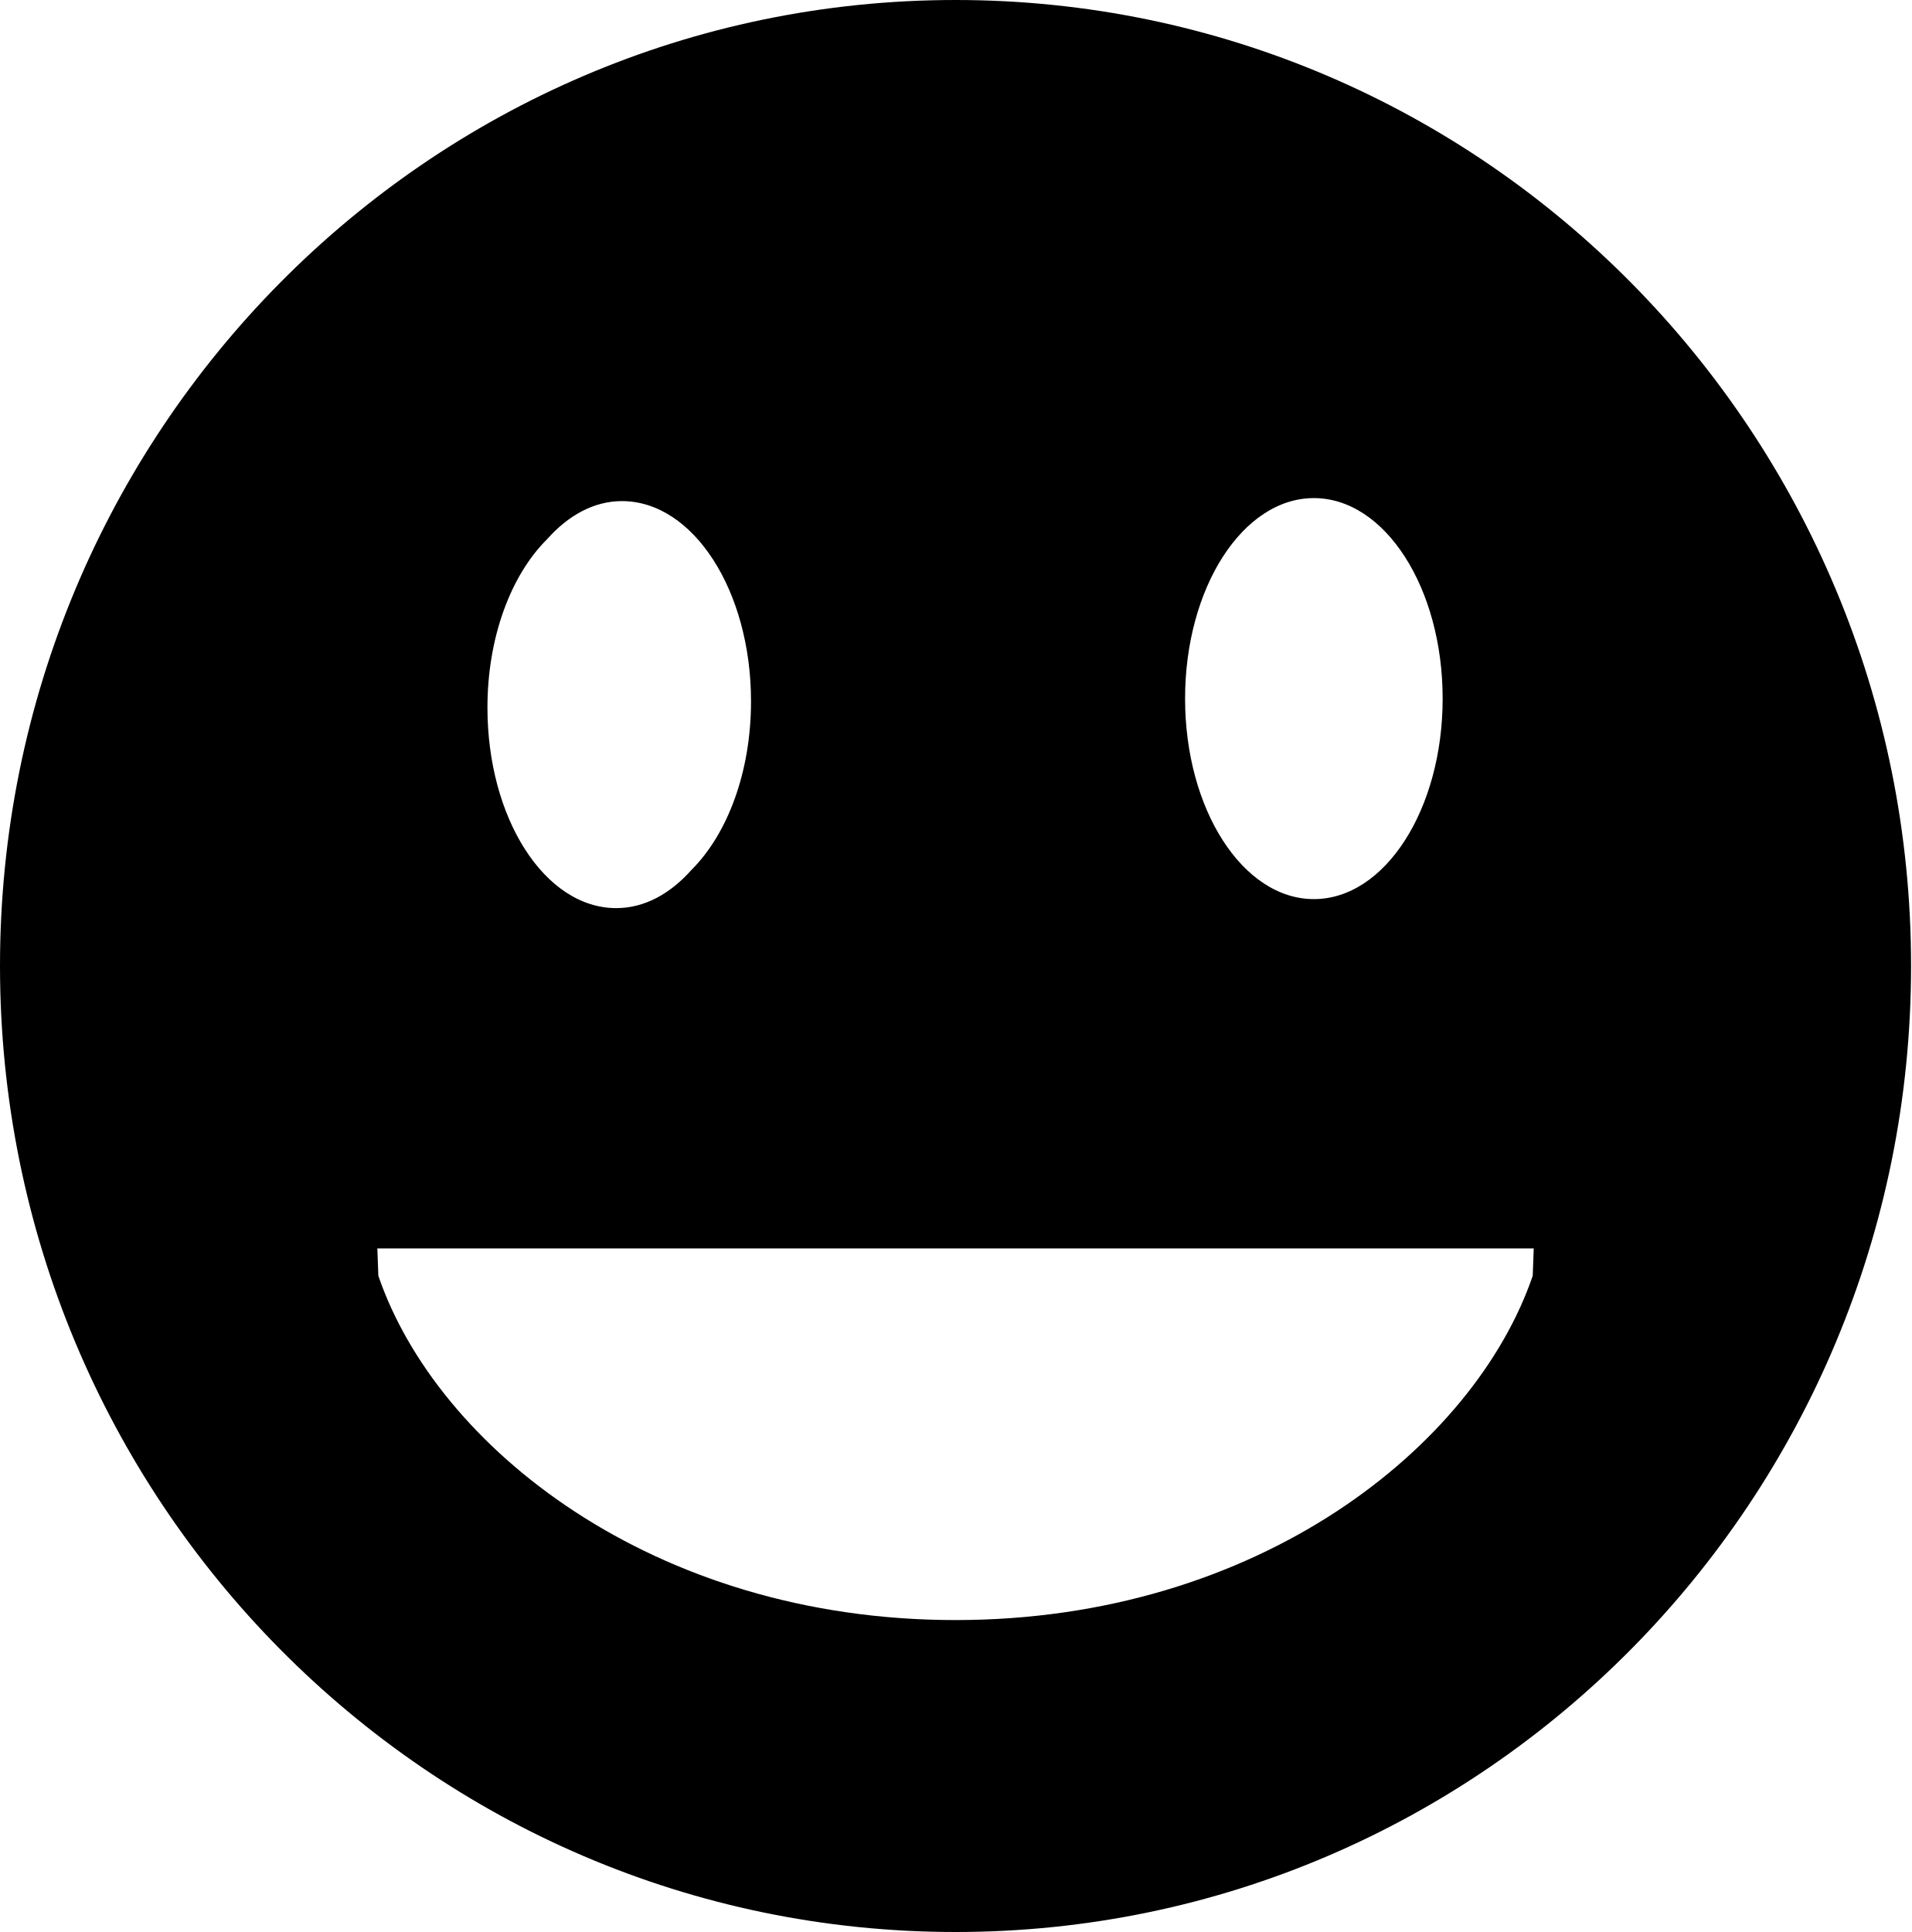
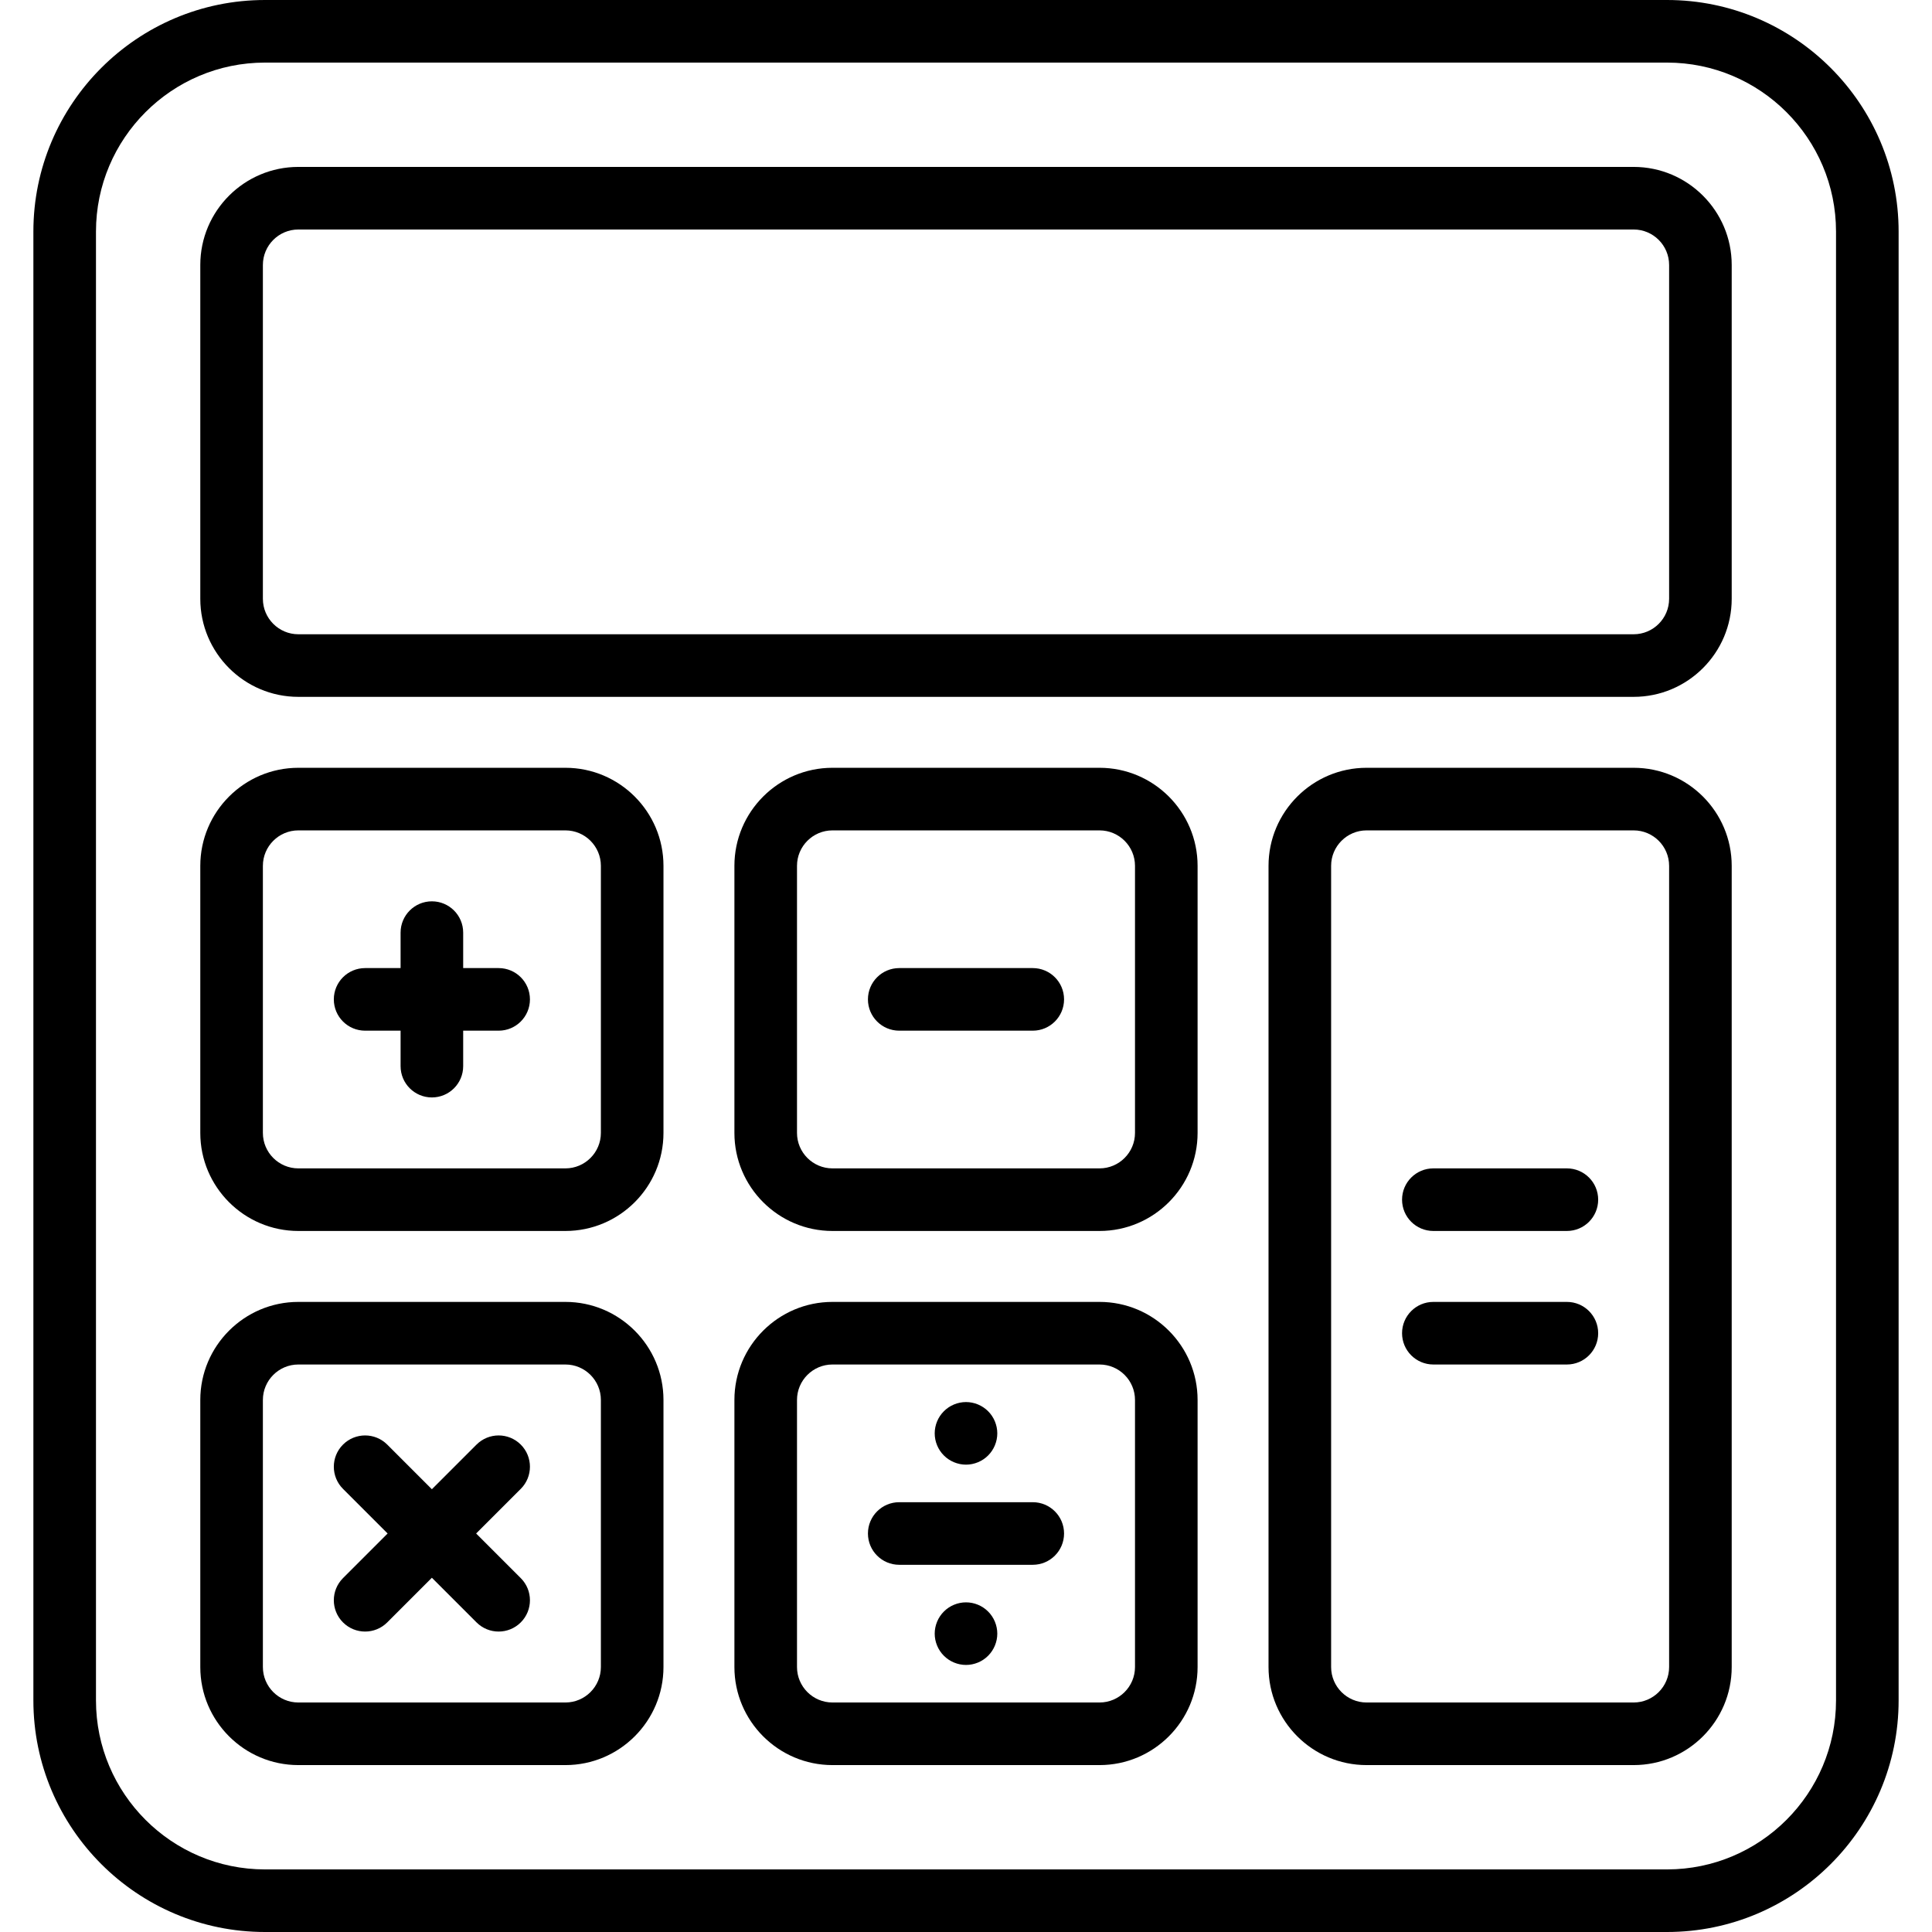
- <svg xmlns="http://www.w3.org/2000/svg" version="1.1" id="Layer_1" x="0px" y="0px" viewBox="19.6 29.9 572.9 579.1" enable-background="new 19.6 29.9 572.9 579.1" xml:space="preserve">
+ <svg xmlns="http://www.w3.org/2000/svg" version="1.1" id="Capa_1" x="0px" y="0px" viewBox="0 0 463 463" style="enable-background:new 0 0 463 463;" xml:space="preserve">
  <g>
-     <path d="M306,29.9c-158.2,0-286.4,129.7-286.4,289.5c0,159.9,128.2,289.6,286.4,289.6c158.2,0,286.4-129.6,286.4-289.6   C592.4,159.6,464.3,29.9,306,29.9z M413.4,179.2c21.3,0,38.6,26.9,38.6,60.1s-17.3,60.1-38.6,60.1c-21.3,0-38.6-26.9-38.6-60.1   S392.1,179.2,413.4,179.2z M183.6,191.5c6.3-7.1,14-11.4,22.4-11.4c21.4,0,38.7,26.9,38.7,60c0,21.3-7.1,39.8-17.8,50.5   c-6.4,7.2-14.1,11.5-22.6,11.5c-21.4,0-38.6-26.9-38.6-60.1C165.7,220.8,172.8,202.2,183.6,191.5z M479,412.3   c-17.4,51-82.1,103.2-173,103.2c-90.9,0-155.6-52.2-173-103.2c-0.1-2.3-0.2-5.1-0.3-8.2h346.6C479.2,407.2,479.1,410,479,412.3z" />
+     <path d="M399.5,0h-336C32.897,0,8,24.897,8,55.5v352C8,438.103,32.897,463,63.5,463h336c30.603,0,55.5-24.897,55.5-55.5v-352   C455,24.897,430.103,0,399.5,0z M440,407.5c0,22.332-18.168,40.5-40.5,40.5h-336C41.168,448,23,429.832,23,407.5v-352   C23,33.168,41.168,15,63.5,15h336c22.332,0,40.5,18.168,40.5,40.5V407.5z" />
+     <path d="M135.5,312h-64C58.542,312,48,322.542,48,335.5v64c0,12.958,10.542,23.5,23.5,23.5h64c12.958,0,23.5-10.542,23.5-23.5v-64   C159,322.542,148.458,312,135.5,312z M144,399.5c0,4.687-3.813,8.5-8.5,8.5h-64c-4.687,0-8.5-3.813-8.5-8.5v-64   c0-4.687,3.813-8.5,8.5-8.5h64c4.687,0,8.5,3.813,8.5,8.5V399.5z" />
+     <path d="M135.5,184h-64C58.542,184,48,194.542,48,207.5v64c0,12.958,10.542,23.5,23.5,23.5h64c12.958,0,23.5-10.542,23.5-23.5v-64   C159,194.542,148.458,184,135.5,184z M144,271.5c0,4.687-3.813,8.5-8.5,8.5h-64c-4.687,0-8.5-3.813-8.5-8.5v-64   c0-4.687,3.813-8.5,8.5-8.5h64c4.687,0,8.5,3.813,8.5,8.5V271.5z" />
+     <path d="M263.5,312h-64c-12.958,0-23.5,10.542-23.5,23.5v64c0,12.958,10.542,23.5,23.5,23.5h64c12.958,0,23.5-10.542,23.5-23.5v-64   C287,322.542,276.458,312,263.5,312z M272,399.5c0,4.687-3.813,8.5-8.5,8.5h-64c-4.687,0-8.5-3.813-8.5-8.5v-64   c0-4.687,3.813-8.5,8.5-8.5h64c4.687,0,8.5,3.813,8.5,8.5V399.5z" />
+     <path d="M263.5,184h-64c-12.958,0-23.5,10.542-23.5,23.5v64c0,12.958,10.542,23.5,23.5,23.5h64c12.958,0,23.5-10.542,23.5-23.5v-64   C287,194.542,276.458,184,263.5,184z M272,271.5c0,4.687-3.813,8.5-8.5,8.5h-64c-4.687,0-8.5-3.813-8.5-8.5v-64   c0-4.687,3.813-8.5,8.5-8.5h64c4.687,0,8.5,3.813,8.5,8.5V271.5z" />
+     <path d="M391.5,184h-64c-12.958,0-23.5,10.542-23.5,23.5v192c0,12.958,10.542,23.5,23.5,23.5h64c12.958,0,23.5-10.542,23.5-23.5   v-192C415,194.542,404.458,184,391.5,184z M400,399.5c0,4.687-3.813,8.5-8.5,8.5h-64c-4.687,0-8.5-3.813-8.5-8.5v-192   c0-4.687,3.813-8.5,8.5-8.5h64c4.687,0,8.5,3.813,8.5,8.5V399.5z" />
+     <path d="M391.5,40h-320C58.542,40,48,50.542,48,63.5v80c0,12.958,10.542,23.5,23.5,23.5h320c12.958,0,23.5-10.542,23.5-23.5v-80   C415,50.542,404.458,40,391.5,40z M400,143.5c0,4.687-3.813,8.5-8.5,8.5h-320c-4.687,0-8.5-3.813-8.5-8.5v-80   c0-4.687,3.813-8.5,8.5-8.5h320c4.687,0,8.5,3.813,8.5,8.5V143.5z" />
+     <path d="M119.5,232H111v-8.5c0-4.142-3.358-7.5-7.5-7.5s-7.5,3.358-7.5,7.5v8.5h-8.5c-4.142,0-7.5,3.358-7.5,7.5s3.358,7.5,7.5,7.5   H96v8.5c0,4.142,3.358,7.5,7.5,7.5s7.5-3.358,7.5-7.5V247h8.5c4.142,0,7.5-3.358,7.5-7.5S123.642,232,119.5,232z" />
+     <path d="M247.5,232h-32c-4.142,0-7.5,3.358-7.5,7.5s3.358,7.5,7.5,7.5h32c4.142,0,7.5-3.358,7.5-7.5S251.642,232,247.5,232z" />
+     <path d="M247.5,360h-32c-4.142,0-7.5,3.358-7.5,7.5s3.358,7.5,7.5,7.5h32c4.142,0,7.5-3.358,7.5-7.5S251.642,360,247.5,360z" />
+     <path d="M231.5,351c1.97,0,3.91-0.8,5.3-2.2c1.4-1.39,2.2-3.33,2.2-5.3c0-1.97-0.8-3.91-2.2-5.3c-1.39-1.4-3.33-2.2-5.3-2.2   c-1.97,0-3.91,0.8-5.3,2.2c-1.4,1.39-2.2,3.32-2.2,5.3s0.8,3.91,2.2,5.3C227.59,350.2,229.53,351,231.5,351z" />
+     <path d="M231.5,384c-1.97,0-3.91,0.8-5.3,2.2c-1.4,1.39-2.2,3.33-2.2,5.3c0,1.97,0.8,3.91,2.2,5.3c1.39,1.4,3.33,2.2,5.3,2.2   c1.98,0,3.91-0.8,5.3-2.2c1.4-1.4,2.2-3.33,2.2-5.3c0-1.97-0.8-3.91-2.2-5.3C235.41,384.8,233.48,384,231.5,384z" />
+     <path d="M375.5,312h-32c-4.142,0-7.5,3.358-7.5,7.5s3.358,7.5,7.5,7.5h32c4.142,0,7.5-3.358,7.5-7.5S379.642,312,375.5,312z" />
+     <path d="M375.5,280h-32c-4.142,0-7.5,3.358-7.5,7.5s3.358,7.5,7.5,7.5h32c4.142,0,7.5-3.358,7.5-7.5S379.642,280,375.5,280z" />
+     <path d="M124.803,346.197c-2.929-2.929-7.678-2.929-10.606,0L103.5,356.894l-10.697-10.697c-2.929-2.929-7.678-2.929-10.606,0   c-2.929,2.929-2.929,7.678,0,10.606L92.894,367.5l-10.697,10.697c-2.929,2.929-2.929,7.678,0,10.606   C83.661,390.268,85.581,391,87.5,391s3.839-0.732,5.303-2.197l10.697-10.697l10.697,10.697c1.464,1.464,3.384,2.197,5.303,2.197   s3.839-0.732,5.303-2.197c2.929-2.929,2.929-7.678,0-10.606L114.106,367.5l10.697-10.697   C127.732,353.875,127.732,349.125,124.803,346.197z" />
  </g>
+   <g>
+ </g>
+   <g>
+ </g>
+   <g>
+ </g>
+   <g>
+ </g>
+   <g>
+ </g>
+   <g>
+ </g>
+   <g>
+ </g>
+   <g>
+ </g>
+   <g>
+ </g>
+   <g>
+ </g>
+   <g>
+ </g>
+   <g>
+ </g>
+   <g>
+ </g>
+   <g>
+ </g>
+   <g>
+ </g>
</svg>
